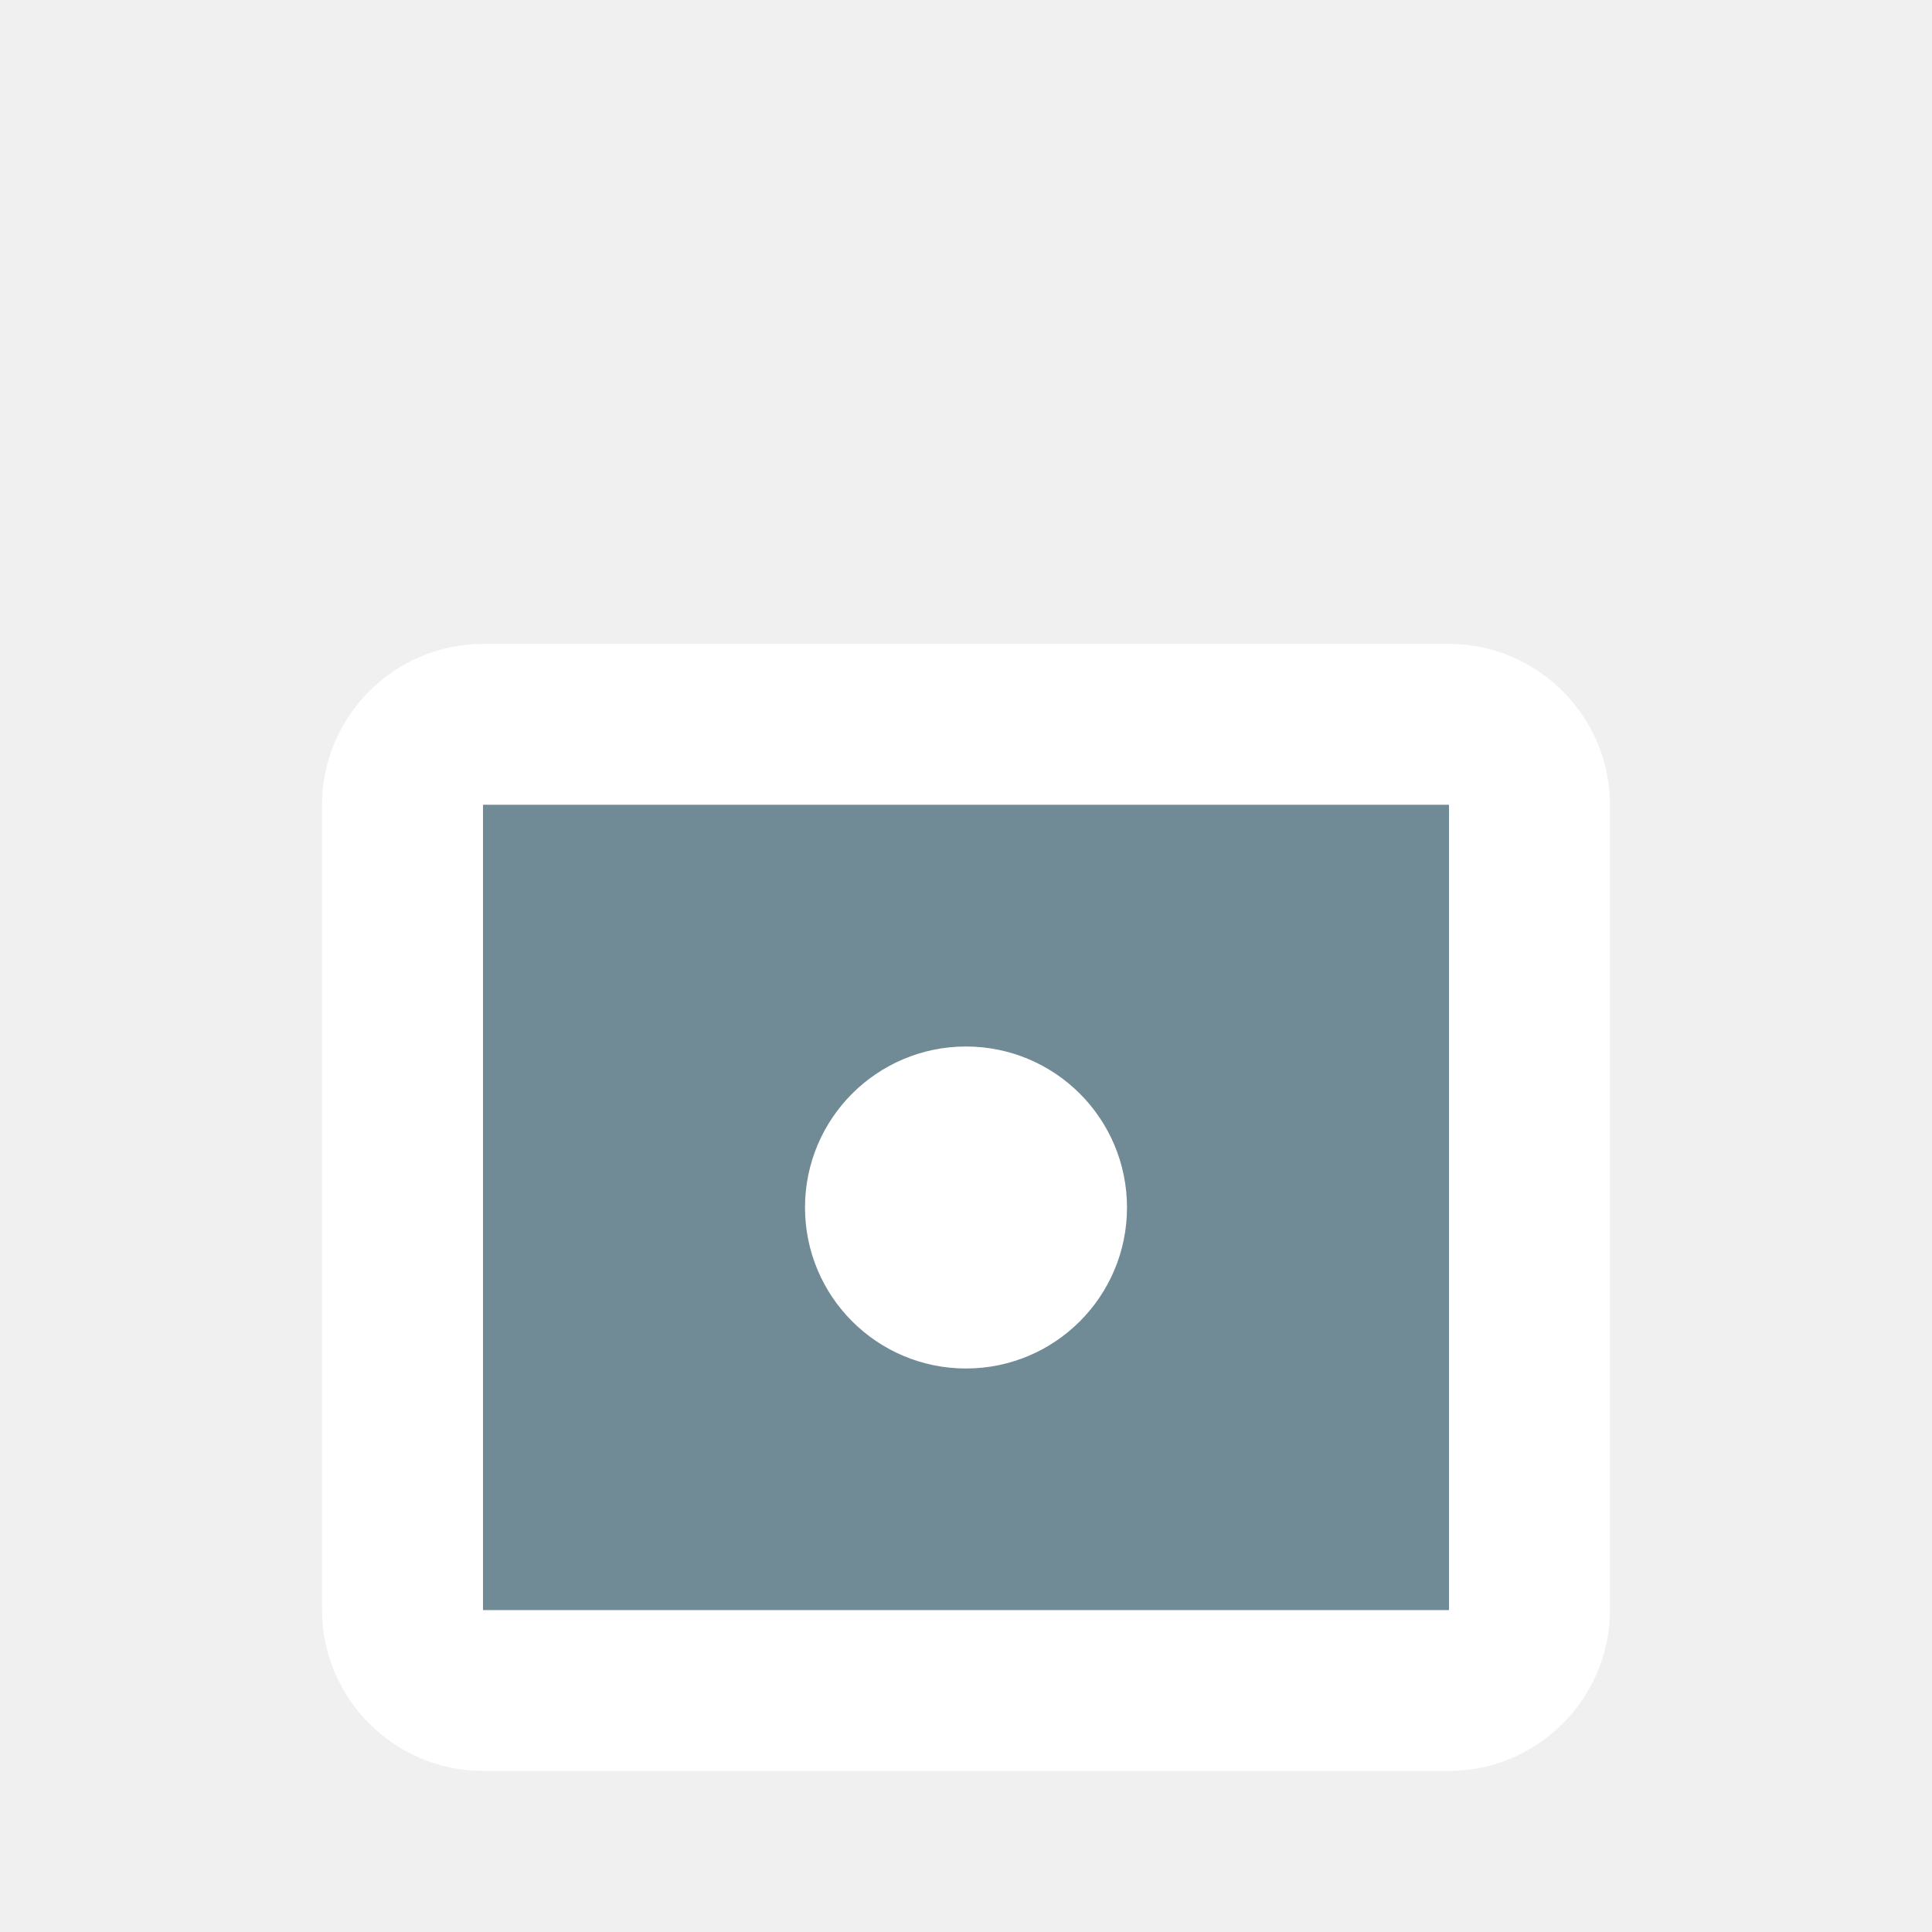
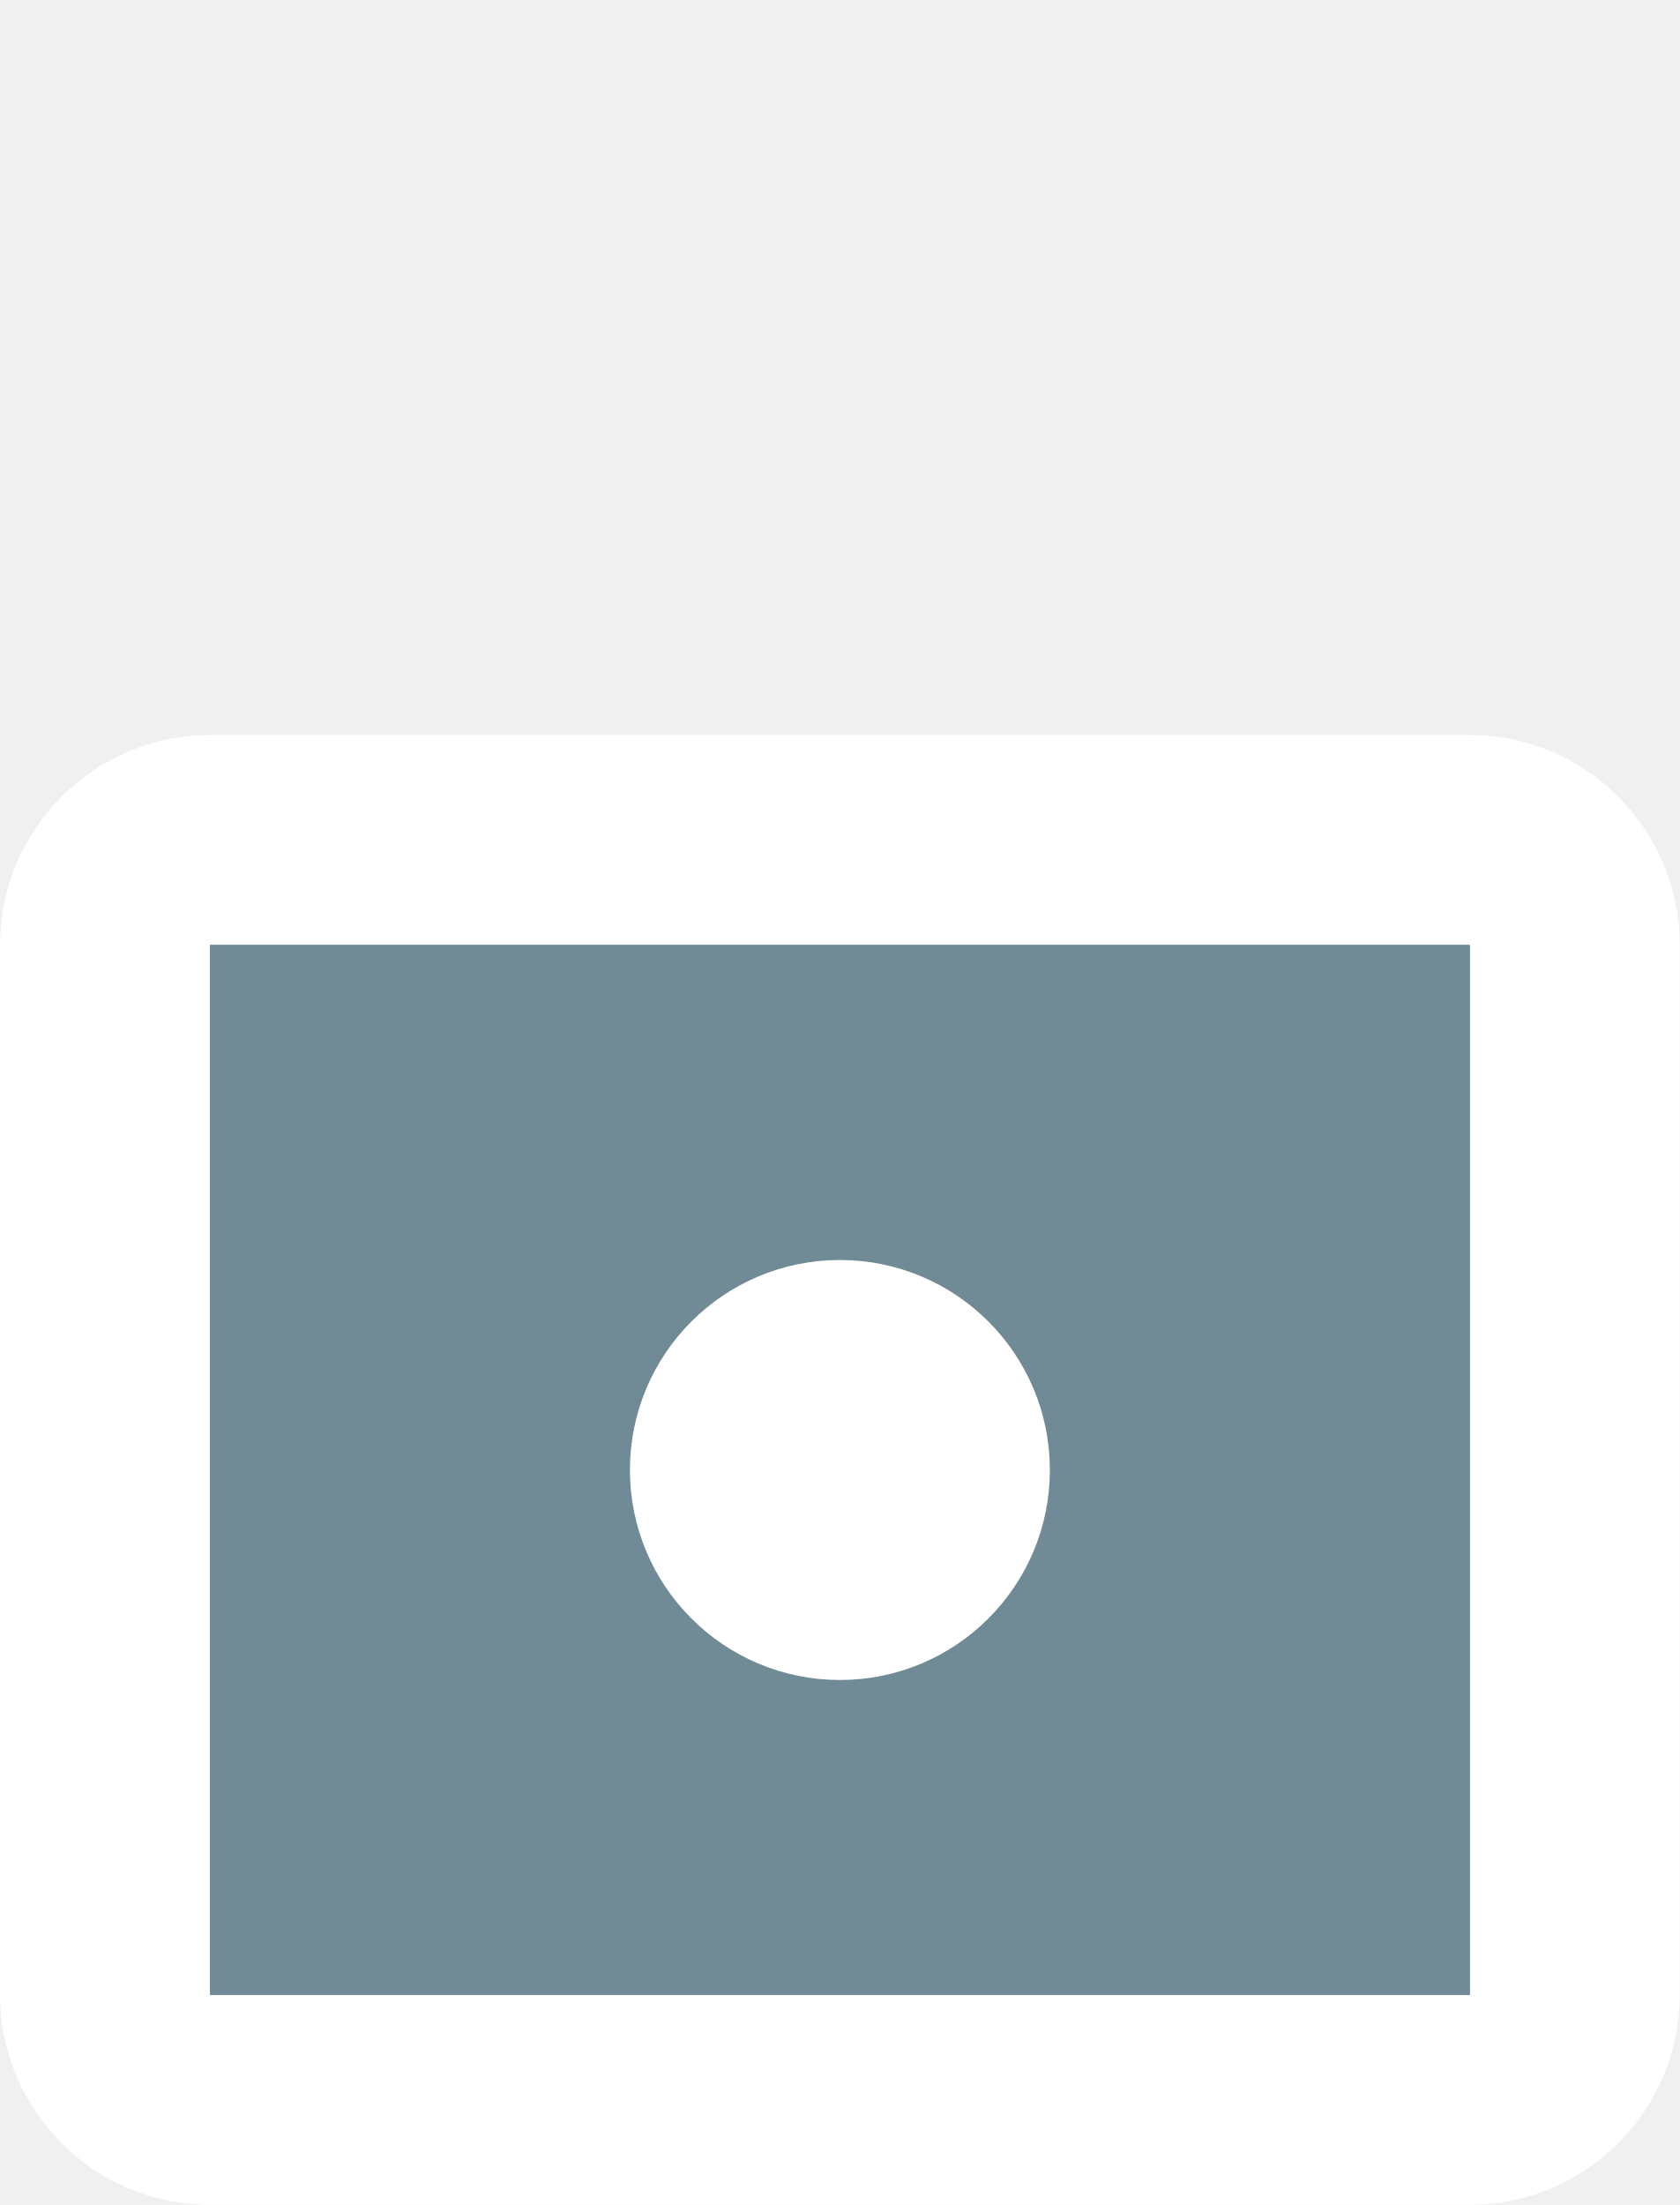
- <svg xmlns="http://www.w3.org/2000/svg" width="24" height="24" viewBox="0 0 24 24" fill="none">
-   <path d="M7.9 8.999H8H8.9H15.1H16H16.1H17H18C18.548 8.999 19 9.451 19 9.999V19.999C19 20.547 18.548 20.999 18 20.999H6C5.452 20.999 5 20.547 5 19.999V9.999C5 9.451 5.452 8.999 6 8.999H7H7.9ZM9 14.999C9 16.651 10.348 17.999 12 17.999C13.652 17.999 15 16.651 15 14.999C15 13.347 13.652 11.999 12 11.999C10.348 11.999 9 13.347 9 14.999Z" fill="#708B96" stroke="white" stroke-width="2" />
-   <rect x="6" y="10" width="12" height="10" fill="#708B96" />
-   <circle cx="12" cy="15" r="1.5" fill="white" stroke="white" />
+ <svg xmlns="http://www.w3.org/2000/svg" width="16" height="21" viewBox="0 0 16 21" fill="none">
+   <path d="M3.9 7.999H4H4.9H11.1H12H12.1H13H14C14.548 7.999 15 8.451 15 8.999V18.999C15 19.547 14.548 19.999 14 19.999H2C1.452 19.999 1 19.547 1 18.999V8.999C1 8.451 1.452 7.999 2 7.999H3H3.9ZM5 13.999C5 15.651 6.348 16.999 8 16.999C9.652 16.999 11 15.651 11 13.999C11 12.347 9.652 10.999 8 10.999C6.348 10.999 5 12.347 5 13.999Z" fill="#708B96" stroke="white" stroke-width="2" />
+   <rect x="2" y="9" width="12" height="10" fill="#708B96" />
+   <circle cx="8" cy="14" r="1.5" fill="white" stroke="white" />
</svg>
